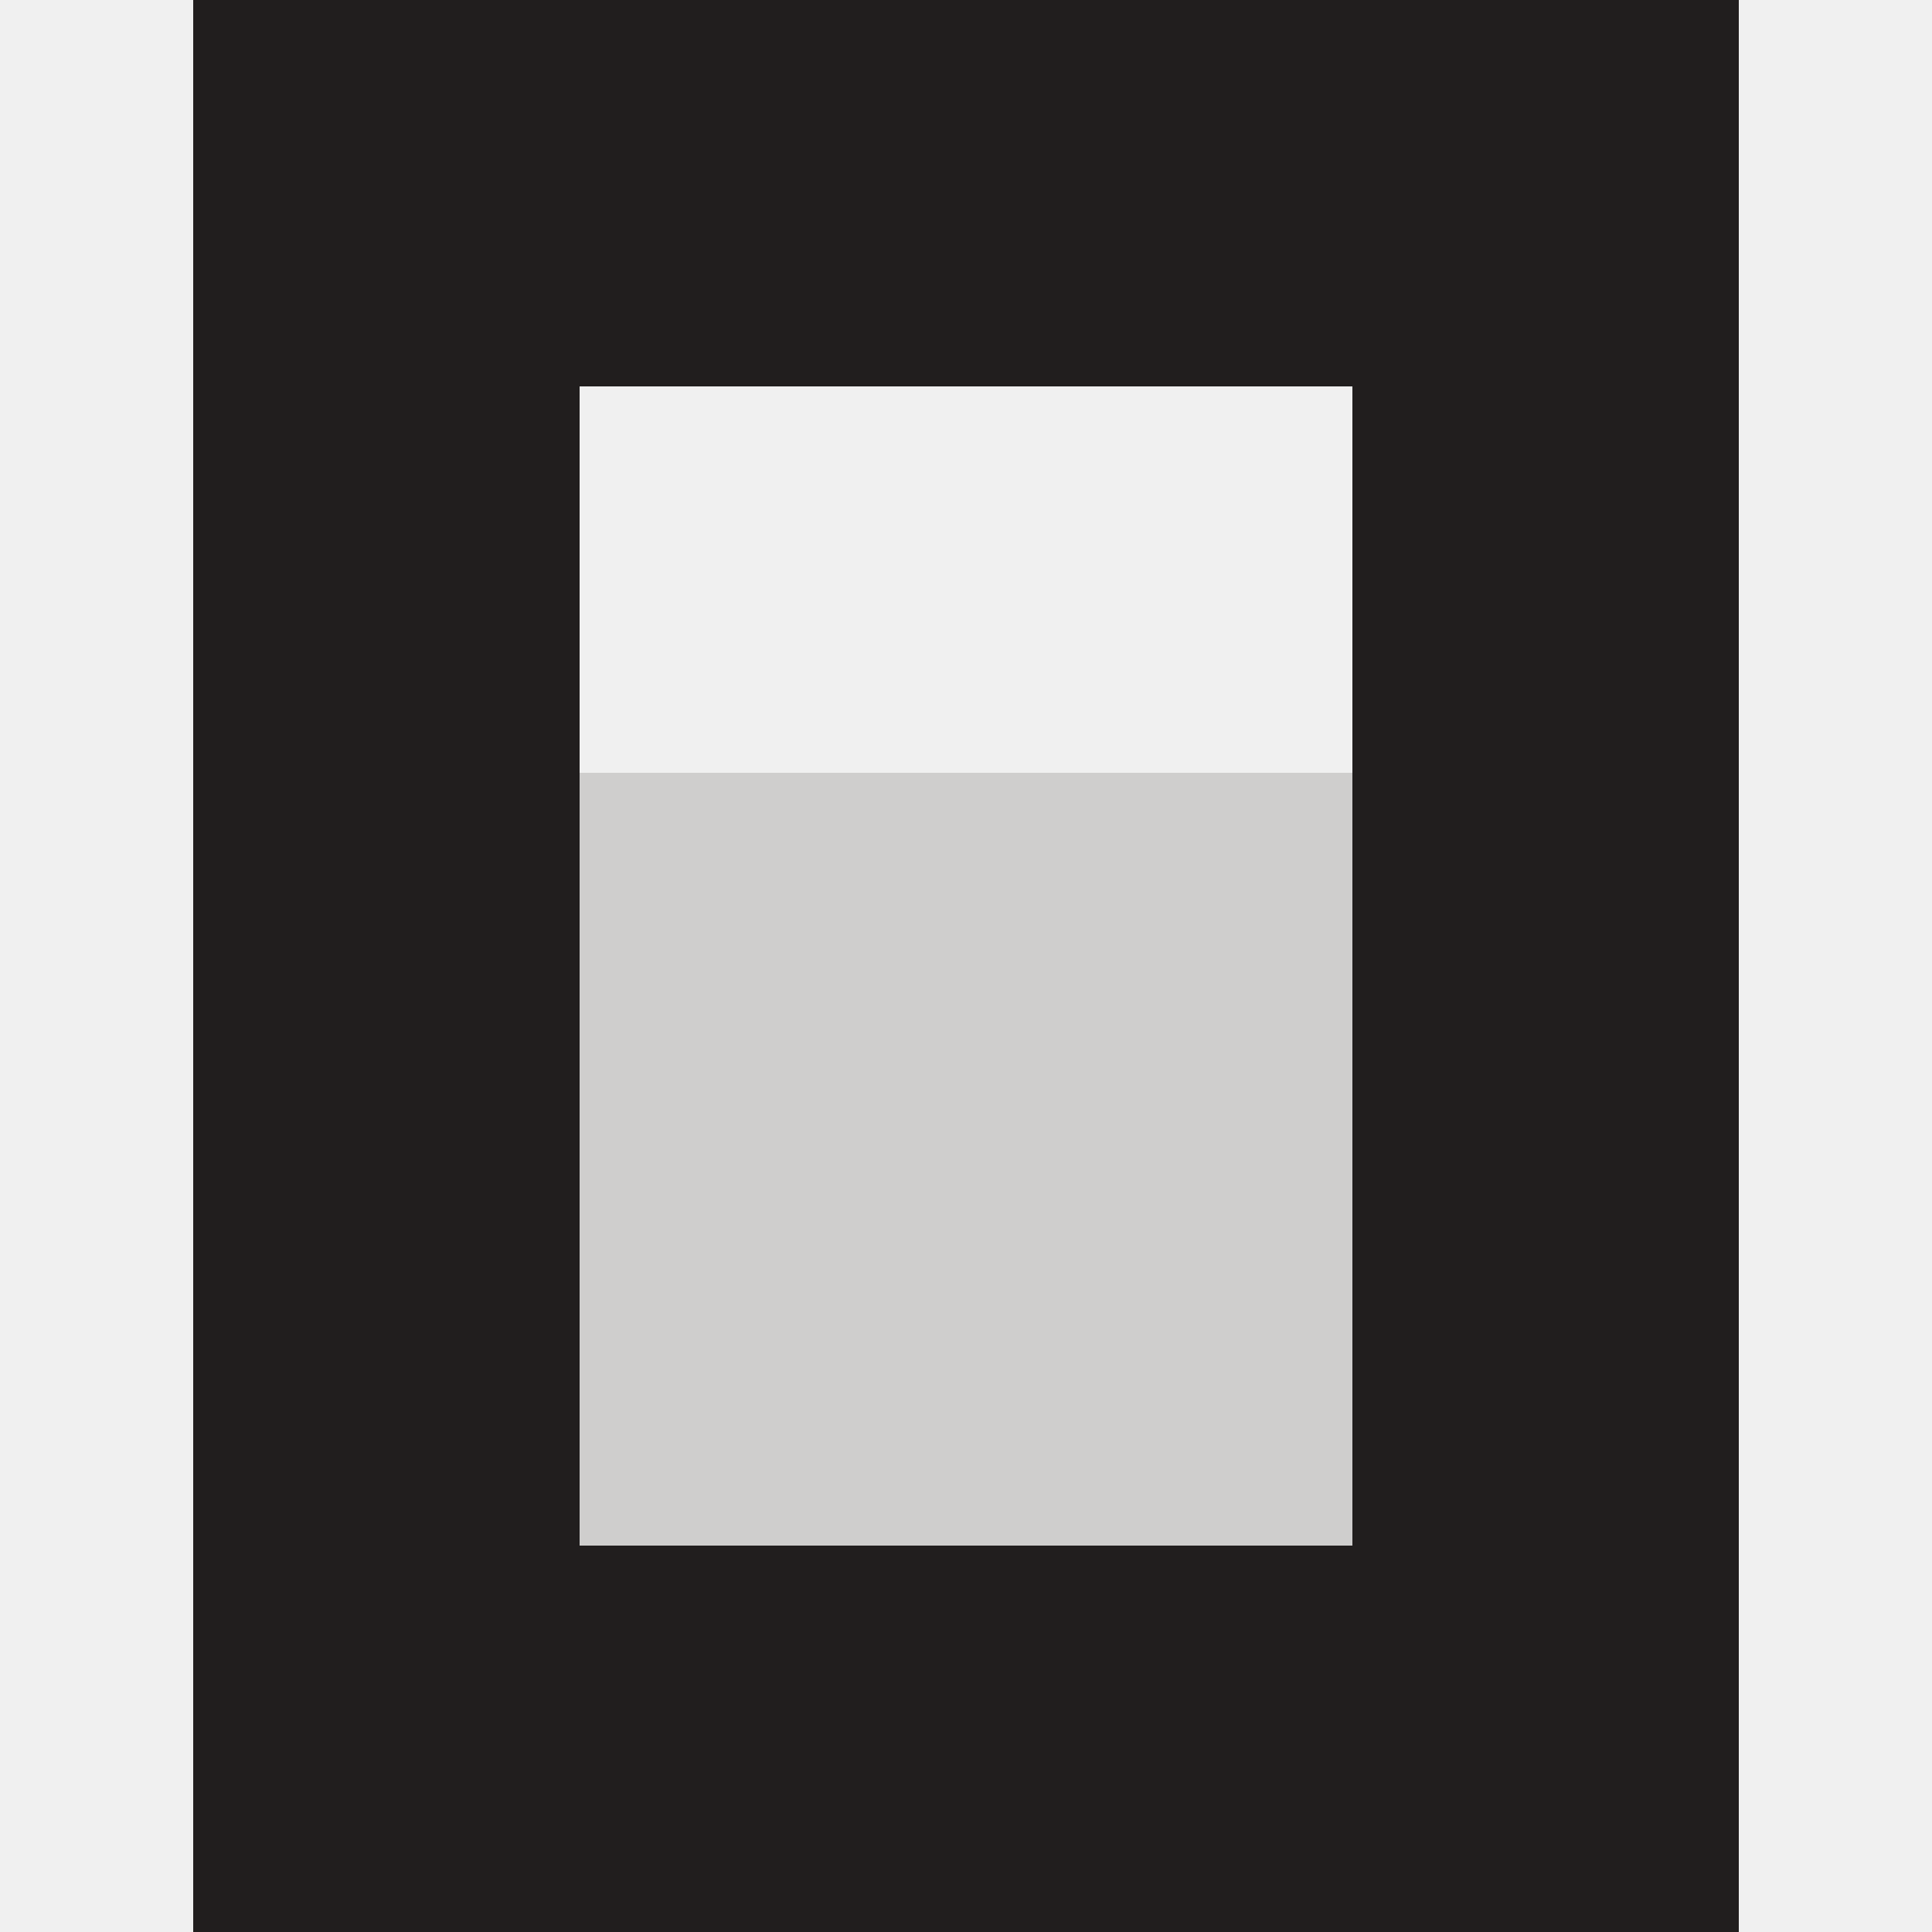
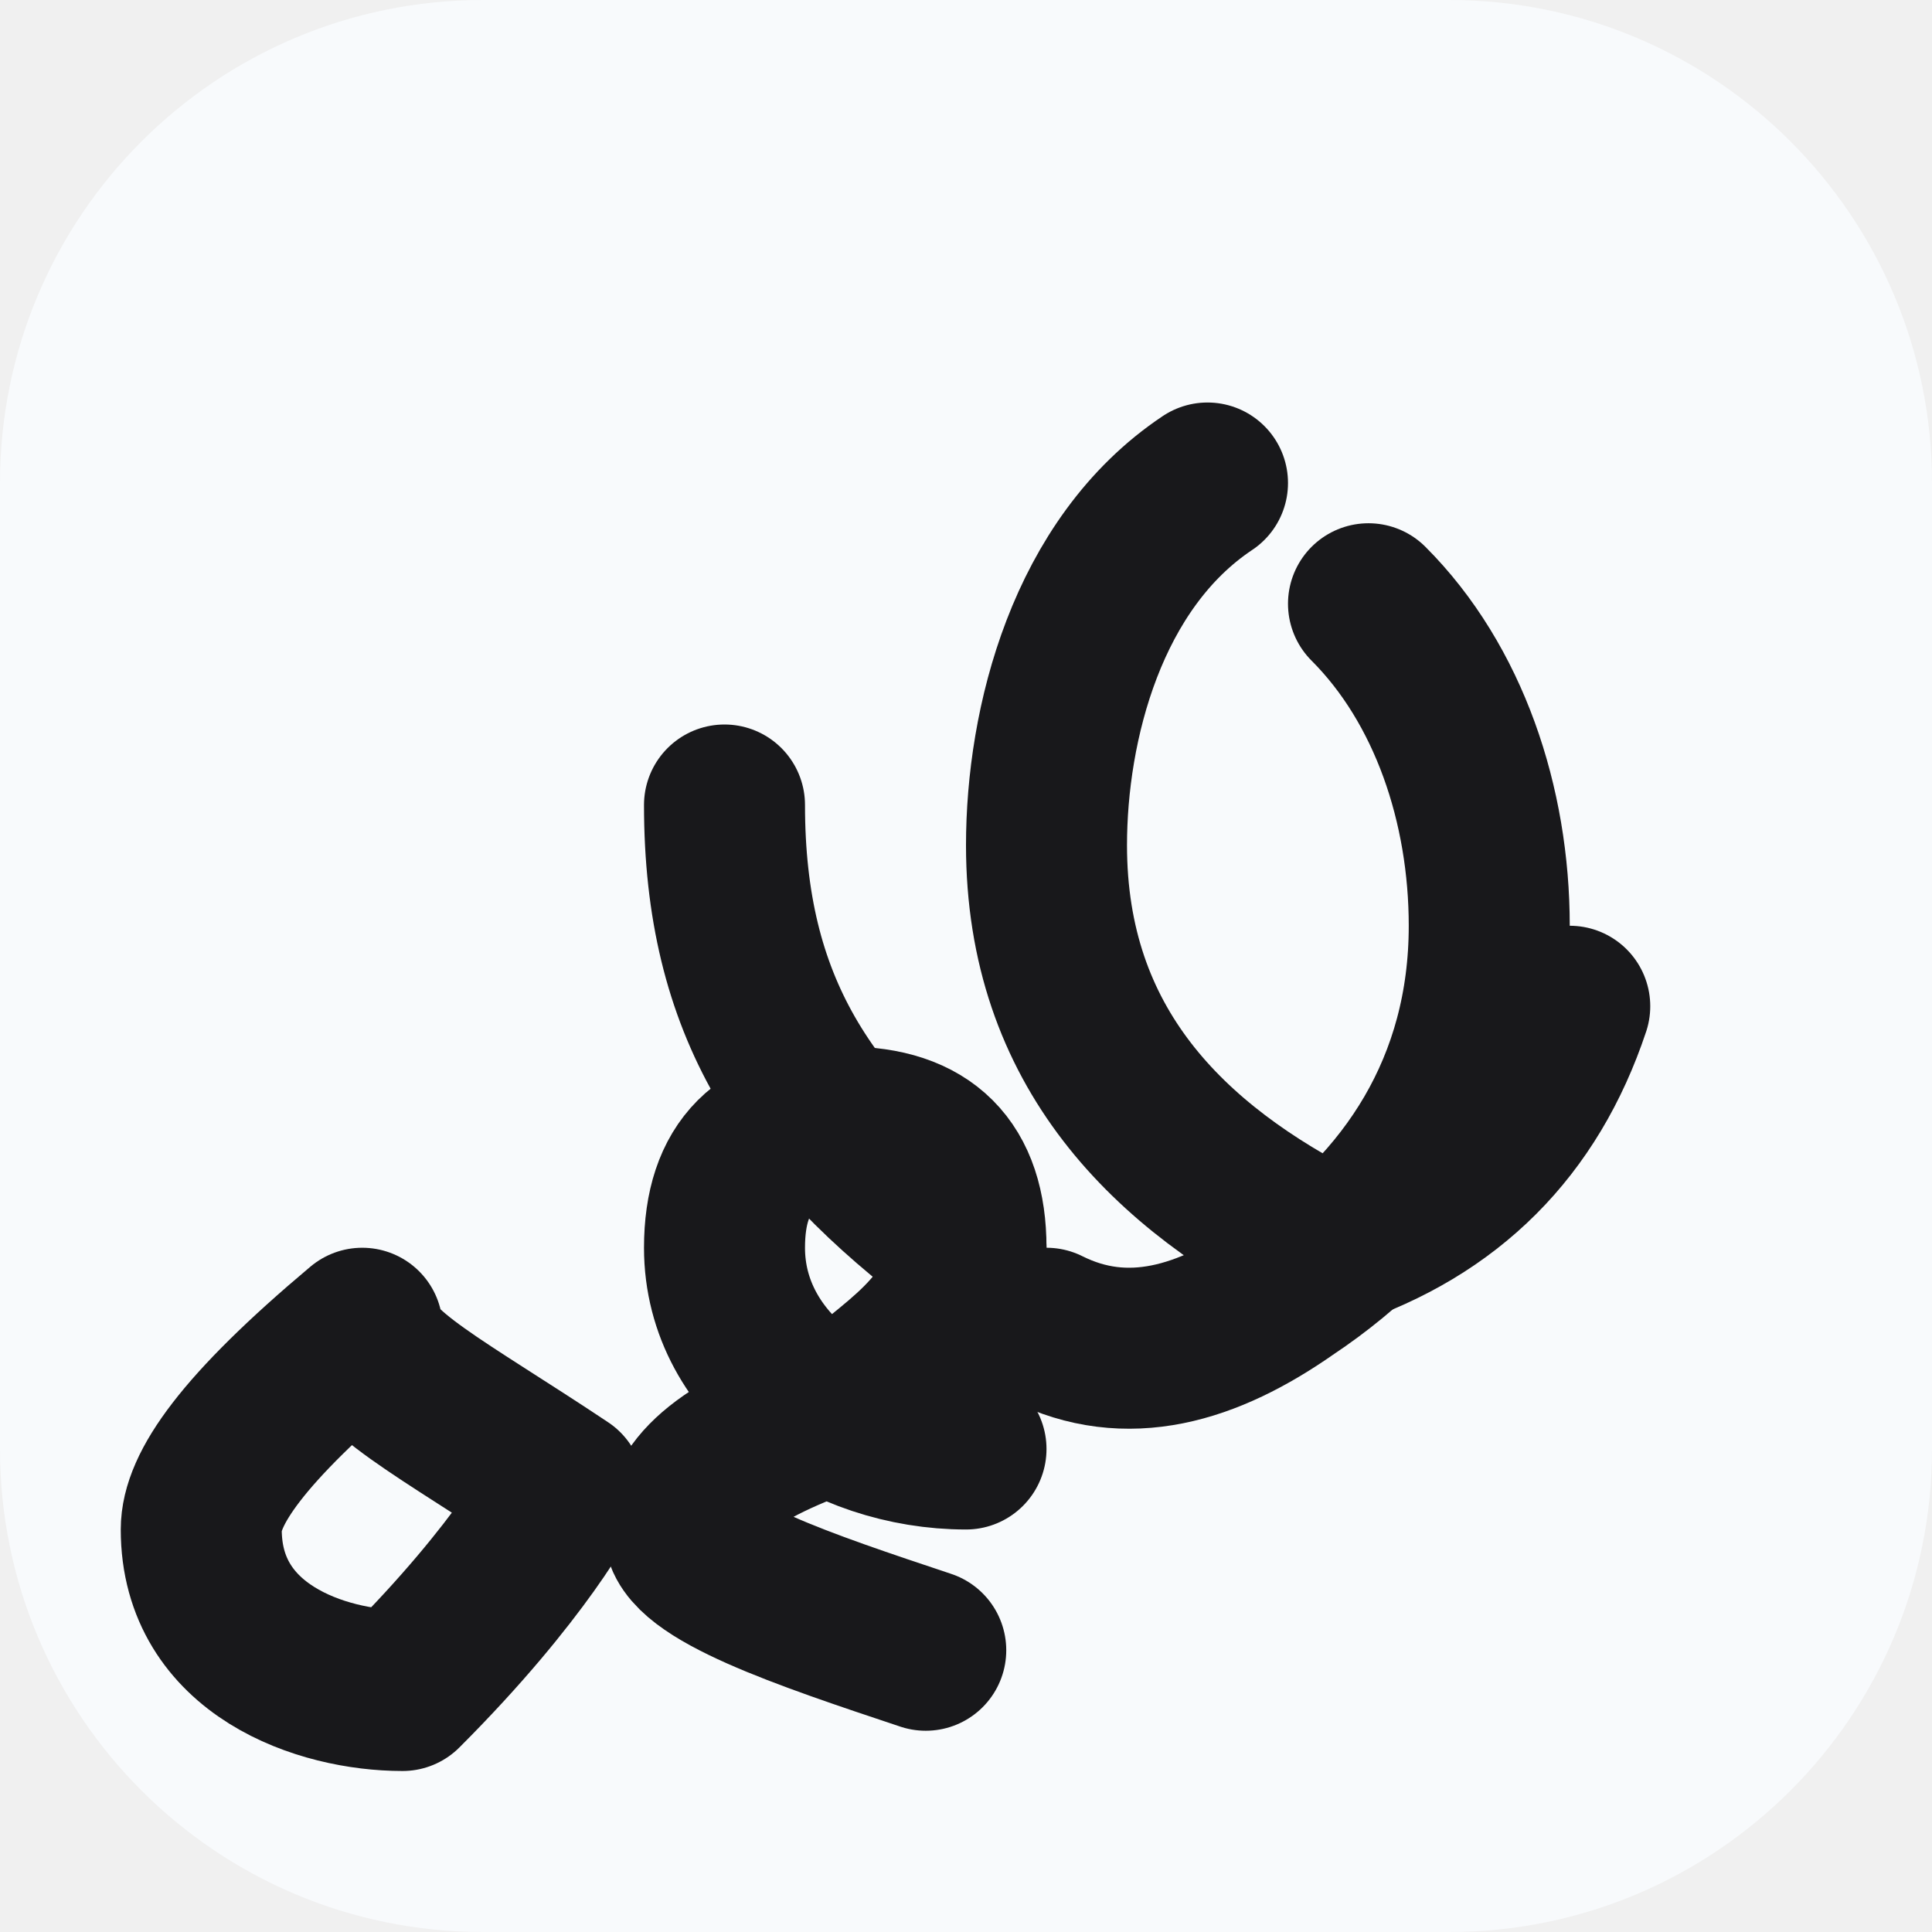
- <svg xmlns="http://www.w3.org/2000/svg" width="300" height="300" viewBox="0 0 300 300" fill="none">
-   <g transform="translate(30, 0)">
-     <g clip-path="url(#clip0_1401_86274)">
-       <mask id="mask0_1401_86274" style="mask-type:luminance" maskUnits="userSpaceOnUse" x="0" y="0" width="240" height="300">
-         <path d="M240 0H0V300H240V0Z" fill="white" />
-       </mask>
-       <g mask="url(#mask0_1401_86274)">
-         <path d="M180 240H60V120H180V240Z" fill="#CFCECD" />
-         <path d="M180 60H60V240H180V60ZM240 300H0V0H240V300Z" fill="#211E1E" />
-       </g>
-     </g>
-   </g>
-   <defs>
-     <clipPath id="clip0_1401_86274">
-       <rect width="240" height="300" fill="white" />
-     </clipPath>
-   </defs>
+ <svg xmlns="http://www.w3.org/2000/svg" width="300" height="300" viewBox="0 0 24 24" fill="none">
+   <rect width="24" height="24" rx="6" fill="#f8fafc" />
+   <path stroke="#18181b" stroke-width="2" stroke-linecap="round" stroke-linejoin="round" d="M4.5 16.5c-1.5 1.26-2 2-2 2.5 0 1.5 1.5 2 2.5 2 1.5-1.5 2-2.5 2-2.5-1.5-1-2.5-1.5-2.5-2z" />
+   <path stroke="#18181b" stroke-width="2" stroke-linecap="round" stroke-linejoin="round" d="M12 18c-1.5 0-3-1-3-2.5 0-1 .5-1.5 1.5-1.5 1 0 1.5.5 1.5 1.5 0 1-1 1.5-1.5 2-1.5.5-2 1-2 1.5 0 .5 1.5 1 3 1.5" />
+   <path stroke="#18181b" stroke-width="2" stroke-linecap="round" stroke-linejoin="round" d="M17 7.5c1 1 1.5 2.5 1.5 4 0 2-1 3.5-2.5 4.5-1 .7-2 1-3 .5" />
+   <path stroke="#18181b" stroke-width="2" stroke-linecap="round" stroke-linejoin="round" d="M15 6c-1.5 1-2 3-2 4.5 0 2.5 1.5 4 3.5 5 1.5-.5 2.5-1.5 3-3" />
+   <path stroke="#18181b" stroke-width="2" stroke-linecap="round" stroke-linejoin="round" d="M9 10c0 2.5 1 4 3 5.5" />
</svg>
